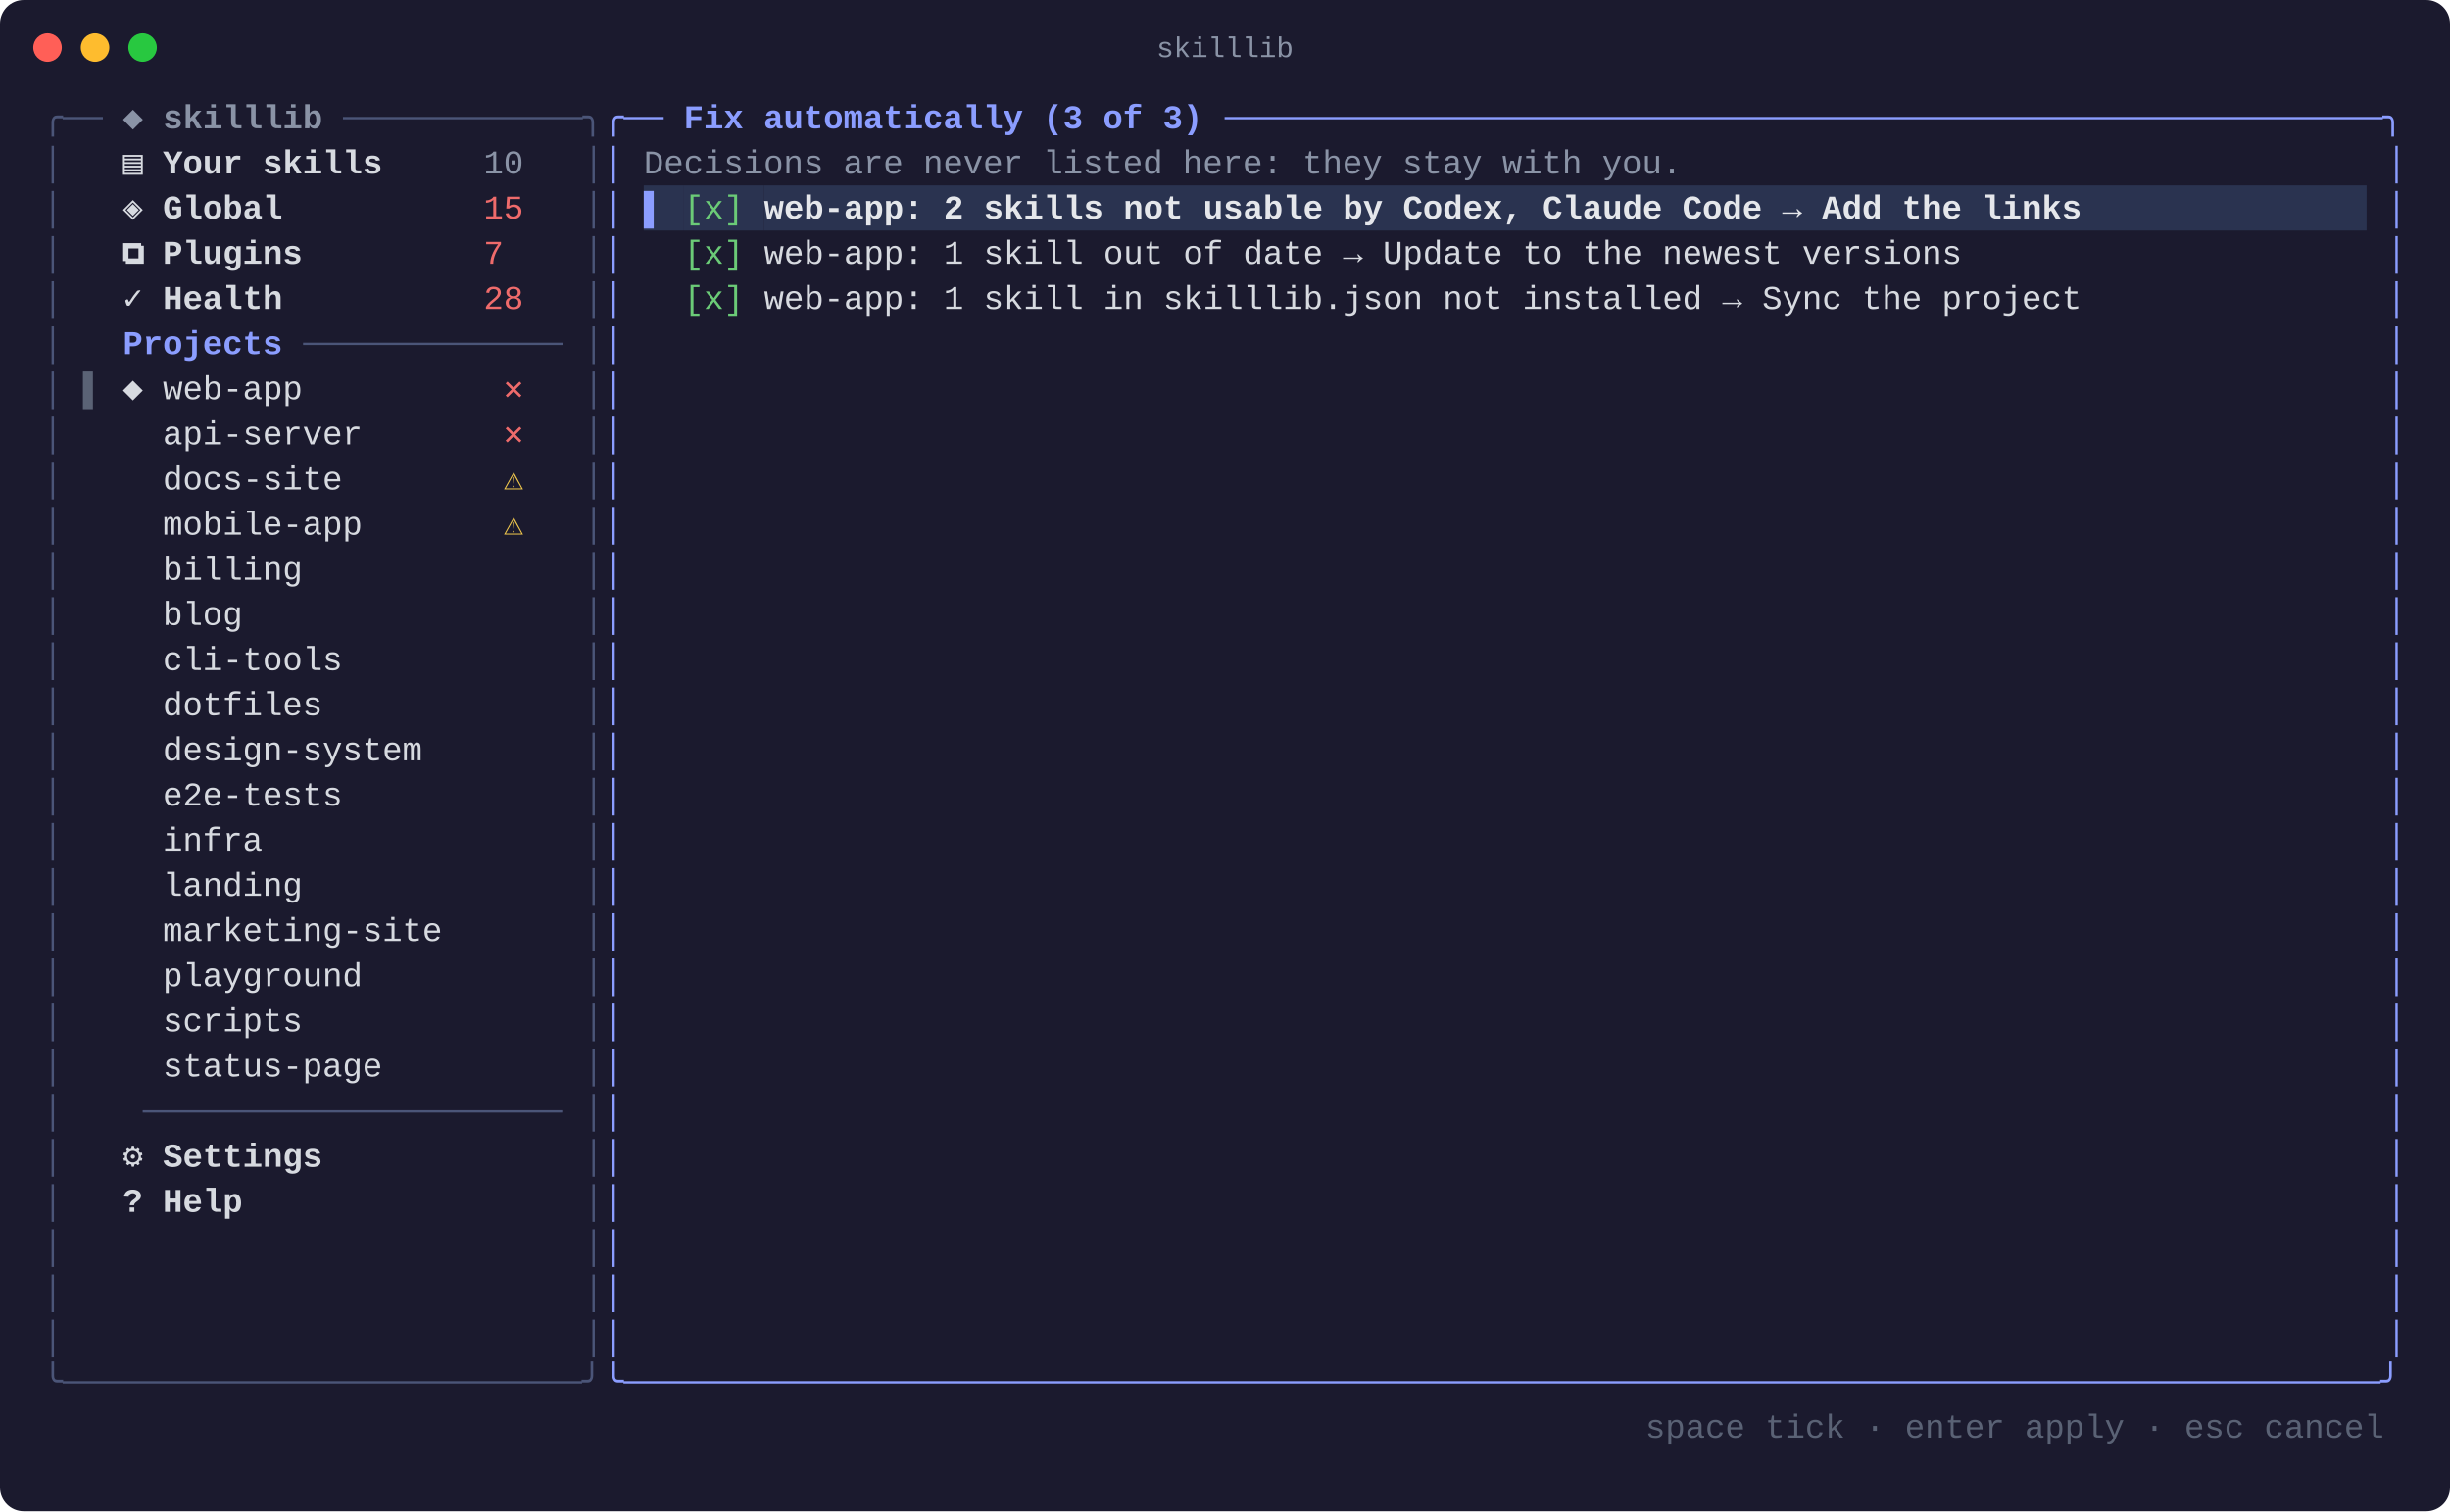
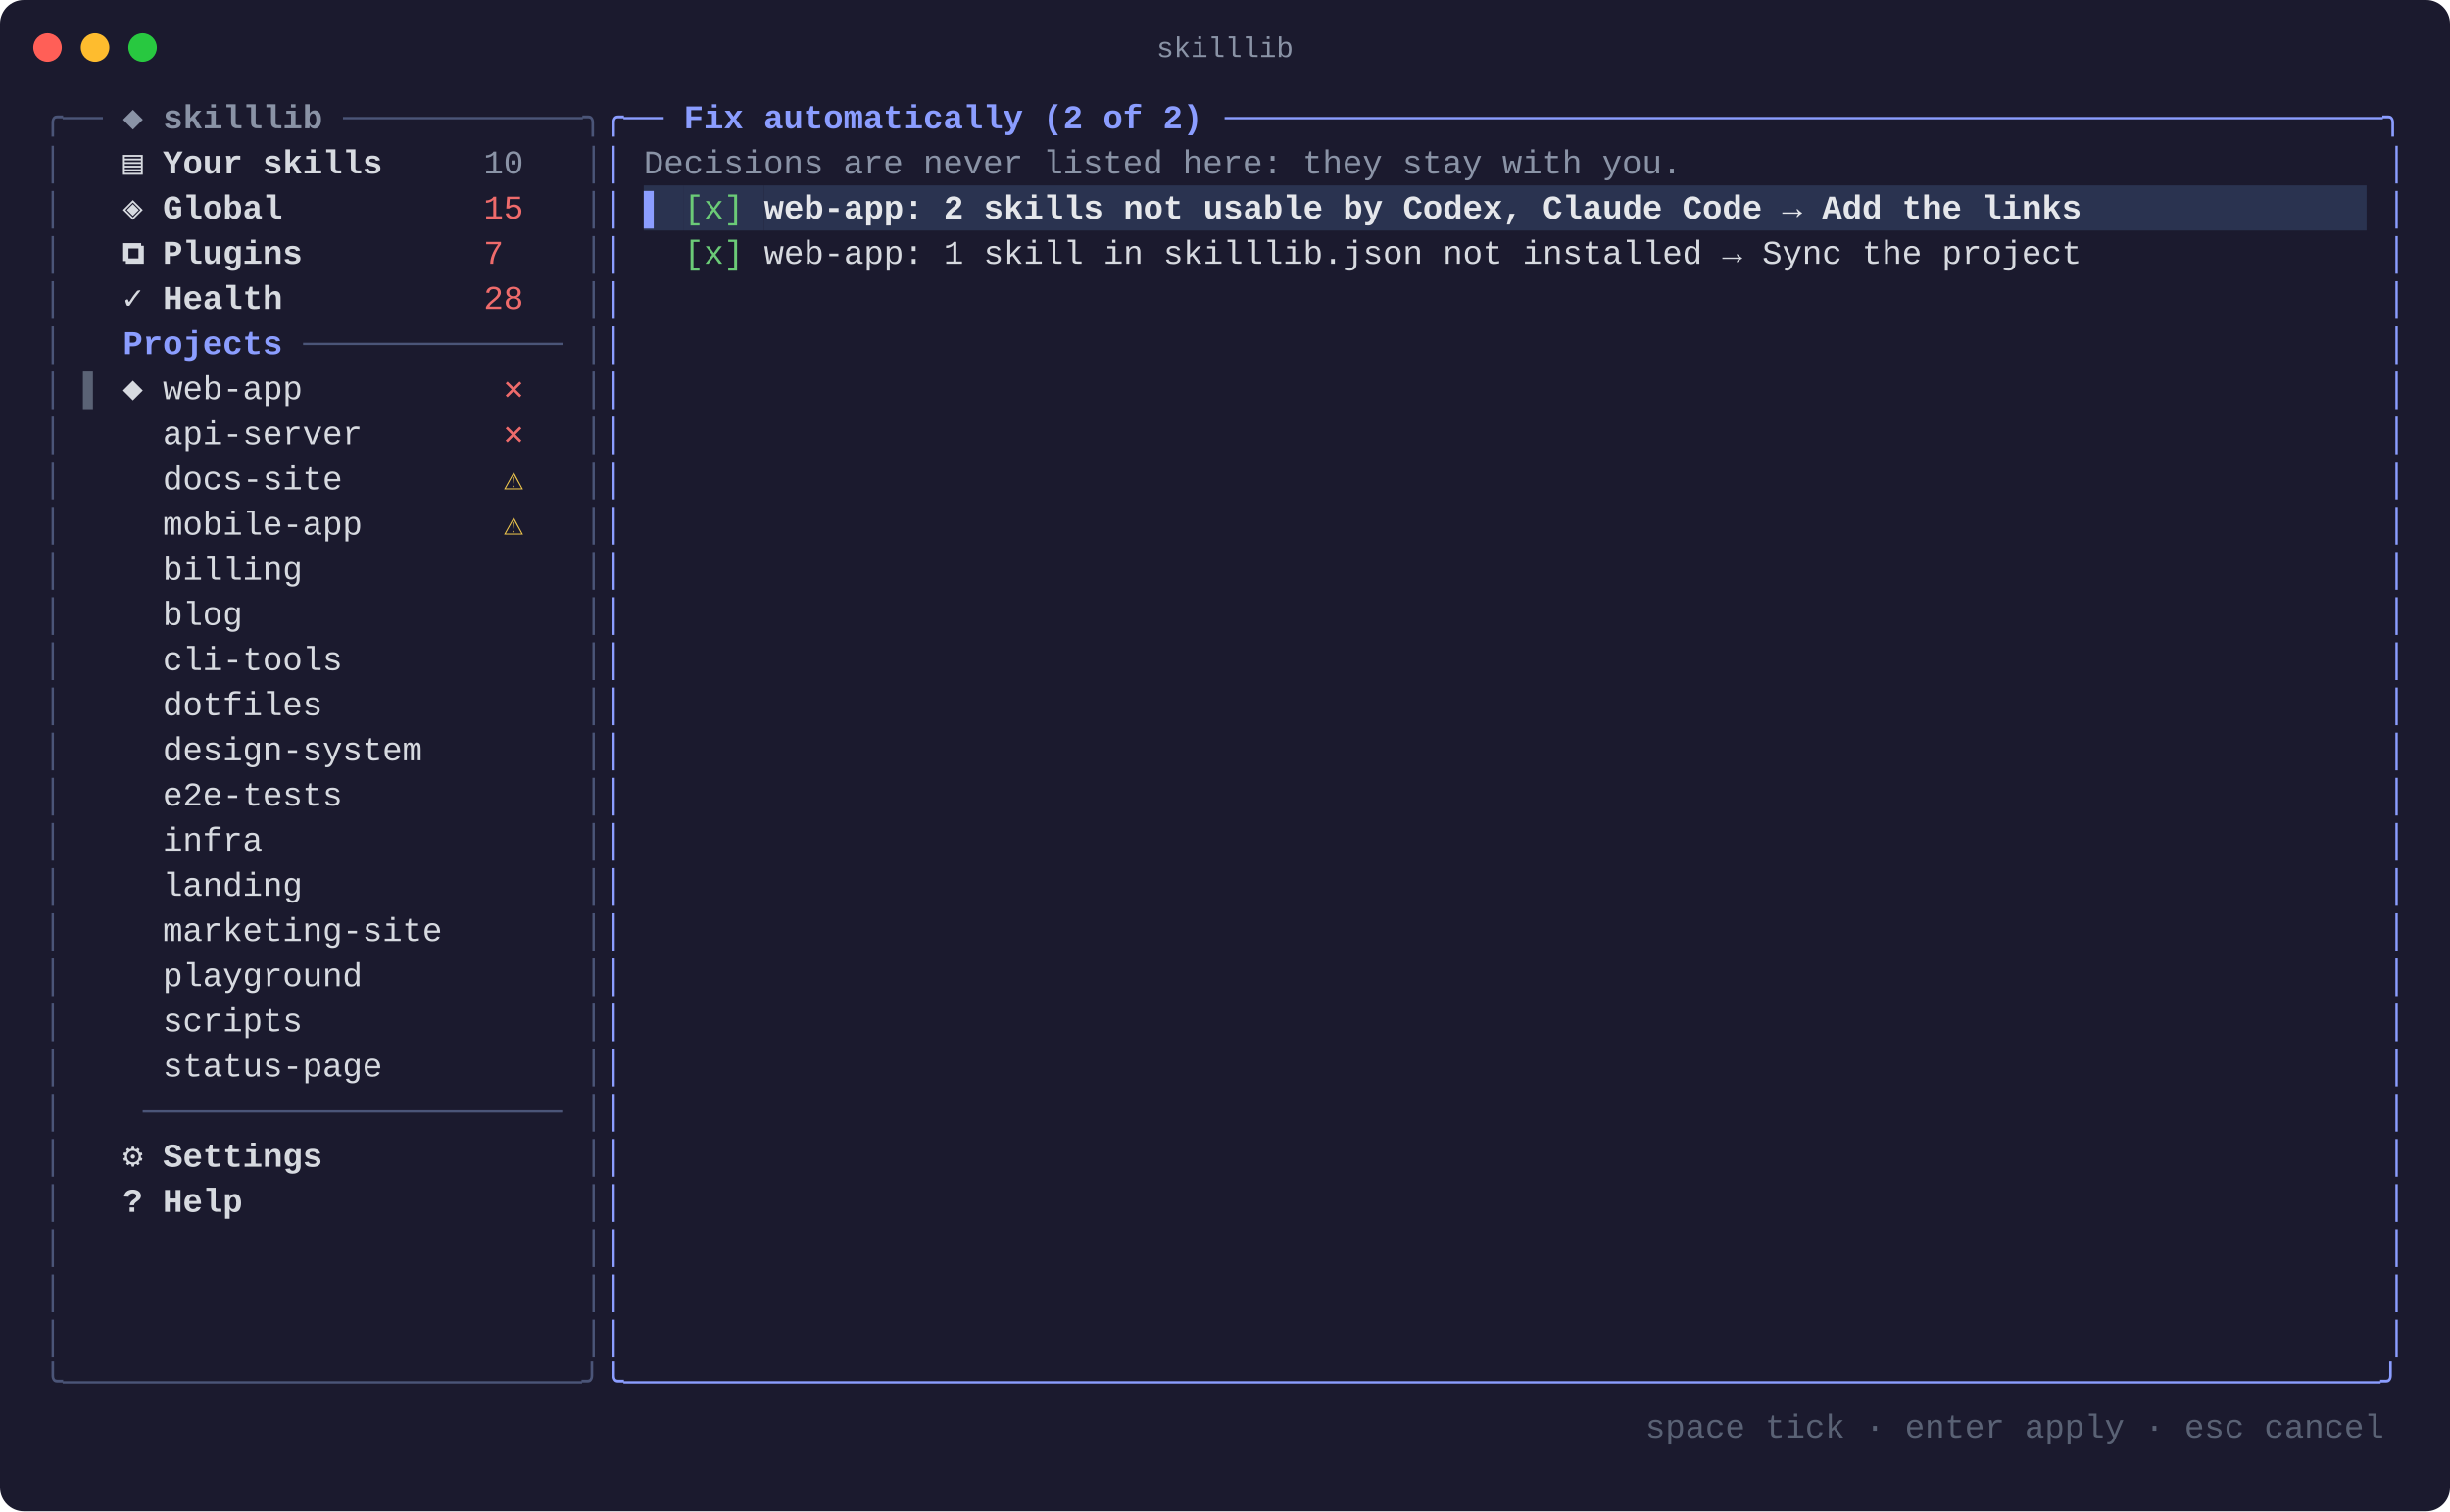
<svg xmlns="http://www.w3.org/2000/svg" width="1031" height="636" viewBox="0 0 1031 636" font-family="SFMono-Regular, Menlo, Consolas, 'Liberation Mono', monospace" font-size="14">
  <rect width="1031" height="636" rx="10" fill="#1b1a2e" />
  <circle cx="20" cy="20" r="6" fill="#ff5f57" />
  <circle cx="40" cy="20" r="6" fill="#febc2e" />
  <circle cx="60" cy="20" r="6" fill="#28c840" />
  <text x="515.5" y="24" fill="#8a93a6" font-size="12" text-anchor="middle">skilllib</text>
  <text x="18.0" y="54.0" fill="#4b5578" xml:space="preserve" textLength="25.3" lengthAdjust="spacingAndGlyphs">╭──</text>
  <text x="43.3" y="54.0" fill="#8a93a6" font-weight="bold" xml:space="preserve" textLength="101.2" lengthAdjust="spacingAndGlyphs"> ◆ skilllib </text>
  <text x="144.4" y="54.0" fill="#4b5578" xml:space="preserve" textLength="109.6" lengthAdjust="spacingAndGlyphs">────────────╮</text>
  <text x="254.0" y="54.0" fill="#8b9dff" xml:space="preserve" textLength="25.3" lengthAdjust="spacingAndGlyphs">╭──</text>
-   <text x="279.3" y="54.0" fill="#8b9dff" font-weight="bold" xml:space="preserve" textLength="236.0" lengthAdjust="spacingAndGlyphs"> Fix automatically (3 of 3) </text>
+   <text x="279.3" y="54.0" fill="#8b9dff" font-weight="bold" xml:space="preserve" textLength="236.0" lengthAdjust="spacingAndGlyphs"> Fix automatically (2 of 2) </text>
  <text x="515.4" y="54.0" fill="#8b9dff" xml:space="preserve" textLength="497.4" lengthAdjust="spacingAndGlyphs">──────────────────────────────────────────────────────────╮</text>
  <text x="18.0" y="73.0" fill="#4b5578" xml:space="preserve" textLength="8.4" lengthAdjust="spacingAndGlyphs">│</text>
  <text x="51.7" y="73.0" fill="#d7dae0" font-weight="bold" xml:space="preserve" textLength="151.7" lengthAdjust="spacingAndGlyphs">▤ Your skills     </text>
  <text x="203.5" y="73.0" fill="#8a93a6" xml:space="preserve" textLength="33.7" lengthAdjust="spacingAndGlyphs">10  </text>
  <text x="245.6" y="73.0" fill="#4b5578" xml:space="preserve" textLength="8.4" lengthAdjust="spacingAndGlyphs">│</text>
  <text x="254.0" y="73.0" fill="#8b9dff" xml:space="preserve" textLength="8.4" lengthAdjust="spacingAndGlyphs">│</text>
  <text x="270.9" y="73.0" fill="#8a93a6" xml:space="preserve" textLength="438.4" lengthAdjust="spacingAndGlyphs">Decisions are never listed here: they stay with you.</text>
  <text x="1004.3" y="73.0" fill="#8b9dff" xml:space="preserve" textLength="8.4" lengthAdjust="spacingAndGlyphs">│</text>
  <text x="18.0" y="92.0" fill="#4b5578" xml:space="preserve" textLength="8.4" lengthAdjust="spacingAndGlyphs">│</text>
  <text x="51.7" y="92.0" fill="#d7dae0" font-weight="bold" xml:space="preserve" textLength="151.7" lengthAdjust="spacingAndGlyphs">◈ Global          </text>
  <text x="203.5" y="92.0" fill="#ef6b6b" xml:space="preserve" textLength="33.7" lengthAdjust="spacingAndGlyphs">15  </text>
  <text x="245.6" y="92.0" fill="#4b5578" xml:space="preserve" textLength="8.4" lengthAdjust="spacingAndGlyphs">│</text>
  <text x="254.0" y="92.0" fill="#8b9dff" xml:space="preserve" textLength="8.4" lengthAdjust="spacingAndGlyphs">│</text>
  <rect x="270.9" y="78.0" width="16.9" height="19" fill="#2a3350" />
  <text x="270.9" y="92.0" fill="#8b9dff" xml:space="preserve" textLength="16.9" lengthAdjust="spacingAndGlyphs">▌ </text>
  <rect x="287.8" y="78.0" width="33.7" height="19" fill="#2a3350" />
  <text x="287.8" y="92.0" fill="#6bcb77" xml:space="preserve" textLength="33.7" lengthAdjust="spacingAndGlyphs">[x] </text>
  <rect x="321.5" y="78.0" width="674.4" height="19" fill="#2a3350" />
  <text x="321.5" y="92.0" fill="#e5e7eb" font-weight="bold" xml:space="preserve" textLength="674.4" lengthAdjust="spacingAndGlyphs">web-app: 2 skills not usable by Codex, Claude Code → Add the links              </text>
  <text x="1004.3" y="92.0" fill="#8b9dff" xml:space="preserve" textLength="8.4" lengthAdjust="spacingAndGlyphs">│</text>
  <text x="18.0" y="111.0" fill="#4b5578" xml:space="preserve" textLength="8.4" lengthAdjust="spacingAndGlyphs">│</text>
  <text x="51.7" y="111.0" fill="#d7dae0" font-weight="bold" xml:space="preserve" textLength="151.7" lengthAdjust="spacingAndGlyphs">⧉ Plugins         </text>
  <text x="203.5" y="111.0" fill="#ef6b6b" xml:space="preserve" textLength="33.7" lengthAdjust="spacingAndGlyphs">7   </text>
  <text x="245.6" y="111.0" fill="#4b5578" xml:space="preserve" textLength="8.4" lengthAdjust="spacingAndGlyphs">│</text>
  <text x="254.0" y="111.0" fill="#8b9dff" xml:space="preserve" textLength="8.4" lengthAdjust="spacingAndGlyphs">│</text>
  <text x="287.8" y="111.0" fill="#6bcb77" xml:space="preserve" textLength="33.7" lengthAdjust="spacingAndGlyphs">[x] </text>
-   <text x="321.5" y="111.0" fill="#d7dae0" xml:space="preserve" textLength="682.8" lengthAdjust="spacingAndGlyphs">web-app: 1 skill out of date → Update to the newest versions                     </text>
+   <text x="321.5" y="111.0" fill="#d7dae0" xml:space="preserve" textLength="682.8" lengthAdjust="spacingAndGlyphs">web-app: 1 skill in skilllib.json not installed → Sync the project               </text>
  <text x="1004.3" y="111.0" fill="#8b9dff" xml:space="preserve" textLength="8.4" lengthAdjust="spacingAndGlyphs">│</text>
  <text x="18.0" y="130.0" fill="#4b5578" xml:space="preserve" textLength="8.4" lengthAdjust="spacingAndGlyphs">│</text>
  <text x="51.7" y="130.0" fill="#d7dae0" font-weight="bold" xml:space="preserve" textLength="151.7" lengthAdjust="spacingAndGlyphs">✓ Health          </text>
  <text x="203.5" y="130.0" fill="#ef6b6b" xml:space="preserve" textLength="33.7" lengthAdjust="spacingAndGlyphs">28  </text>
  <text x="245.6" y="130.0" fill="#4b5578" xml:space="preserve" textLength="8.4" lengthAdjust="spacingAndGlyphs">│</text>
  <text x="254.0" y="130.0" fill="#8b9dff" xml:space="preserve" textLength="8.4" lengthAdjust="spacingAndGlyphs">│</text>
-   <text x="287.8" y="130.0" fill="#6bcb77" xml:space="preserve" textLength="33.7" lengthAdjust="spacingAndGlyphs">[x] </text>
-   <text x="321.5" y="130.0" fill="#d7dae0" xml:space="preserve" textLength="682.8" lengthAdjust="spacingAndGlyphs">web-app: 1 skill in skilllib.json not installed → Sync the project               </text>
  <text x="1004.3" y="130.0" fill="#8b9dff" xml:space="preserve" textLength="8.4" lengthAdjust="spacingAndGlyphs">│</text>
  <text x="18.0" y="149.0" fill="#4b5578" xml:space="preserve" textLength="8.4" lengthAdjust="spacingAndGlyphs">│</text>
  <text x="34.9" y="149.0" fill="#8b9dff" font-weight="bold" xml:space="preserve" textLength="92.7" lengthAdjust="spacingAndGlyphs">  Projects </text>
  <text x="127.6" y="149.0" fill="#4b5578" xml:space="preserve" textLength="109.6" lengthAdjust="spacingAndGlyphs">─────────────</text>
  <text x="245.6" y="149.0" fill="#4b5578" xml:space="preserve" textLength="8.4" lengthAdjust="spacingAndGlyphs">│</text>
  <text x="254.0" y="149.0" fill="#8b9dff" xml:space="preserve" textLength="8.4" lengthAdjust="spacingAndGlyphs">│</text>
  <text x="1004.3" y="149.0" fill="#8b9dff" xml:space="preserve" textLength="8.4" lengthAdjust="spacingAndGlyphs">│</text>
  <text x="18.0" y="168.0" fill="#4b5578" xml:space="preserve" textLength="8.4" lengthAdjust="spacingAndGlyphs">│</text>
  <text x="34.9" y="168.0" fill="#5a6275" xml:space="preserve" textLength="16.9" lengthAdjust="spacingAndGlyphs">▌ </text>
  <text x="51.7" y="168.0" fill="#d7dae0" xml:space="preserve" textLength="160.2" lengthAdjust="spacingAndGlyphs">◆ web-app          </text>
  <text x="211.9" y="168.0" fill="#ef6b6b" xml:space="preserve" textLength="25.3" lengthAdjust="spacingAndGlyphs">✕  </text>
  <text x="245.6" y="168.0" fill="#4b5578" xml:space="preserve" textLength="8.4" lengthAdjust="spacingAndGlyphs">│</text>
  <text x="254.0" y="168.0" fill="#8b9dff" xml:space="preserve" textLength="8.4" lengthAdjust="spacingAndGlyphs">│</text>
  <text x="1004.3" y="168.0" fill="#8b9dff" xml:space="preserve" textLength="8.4" lengthAdjust="spacingAndGlyphs">│</text>
  <text x="18.0" y="187.0" fill="#4b5578" xml:space="preserve" textLength="8.4" lengthAdjust="spacingAndGlyphs">│</text>
  <text x="51.7" y="187.0" fill="#d7dae0" xml:space="preserve" textLength="160.2" lengthAdjust="spacingAndGlyphs">  api-server       </text>
  <text x="211.9" y="187.0" fill="#ef6b6b" xml:space="preserve" textLength="25.3" lengthAdjust="spacingAndGlyphs">✕  </text>
  <text x="245.6" y="187.0" fill="#4b5578" xml:space="preserve" textLength="8.4" lengthAdjust="spacingAndGlyphs">│</text>
  <text x="254.0" y="187.0" fill="#8b9dff" xml:space="preserve" textLength="8.4" lengthAdjust="spacingAndGlyphs">│</text>
  <text x="1004.3" y="187.0" fill="#8b9dff" xml:space="preserve" textLength="8.4" lengthAdjust="spacingAndGlyphs">│</text>
  <text x="18.0" y="206.0" fill="#4b5578" xml:space="preserve" textLength="8.4" lengthAdjust="spacingAndGlyphs">│</text>
  <text x="51.7" y="206.0" fill="#d7dae0" xml:space="preserve" textLength="160.2" lengthAdjust="spacingAndGlyphs">  docs-site        </text>
  <text x="211.9" y="206.0" fill="#f2c94c" xml:space="preserve" textLength="25.3" lengthAdjust="spacingAndGlyphs">⚠  </text>
  <text x="245.6" y="206.0" fill="#4b5578" xml:space="preserve" textLength="8.4" lengthAdjust="spacingAndGlyphs">│</text>
  <text x="254.0" y="206.0" fill="#8b9dff" xml:space="preserve" textLength="8.4" lengthAdjust="spacingAndGlyphs">│</text>
  <text x="1004.3" y="206.0" fill="#8b9dff" xml:space="preserve" textLength="8.4" lengthAdjust="spacingAndGlyphs">│</text>
  <text x="18.0" y="225.0" fill="#4b5578" xml:space="preserve" textLength="8.4" lengthAdjust="spacingAndGlyphs">│</text>
  <text x="51.7" y="225.0" fill="#d7dae0" xml:space="preserve" textLength="160.2" lengthAdjust="spacingAndGlyphs">  mobile-app       </text>
  <text x="211.9" y="225.0" fill="#f2c94c" xml:space="preserve" textLength="25.3" lengthAdjust="spacingAndGlyphs">⚠  </text>
  <text x="245.6" y="225.0" fill="#4b5578" xml:space="preserve" textLength="8.4" lengthAdjust="spacingAndGlyphs">│</text>
  <text x="254.0" y="225.0" fill="#8b9dff" xml:space="preserve" textLength="8.4" lengthAdjust="spacingAndGlyphs">│</text>
  <text x="1004.3" y="225.0" fill="#8b9dff" xml:space="preserve" textLength="8.4" lengthAdjust="spacingAndGlyphs">│</text>
  <text x="18.0" y="244.0" fill="#4b5578" xml:space="preserve" textLength="8.4" lengthAdjust="spacingAndGlyphs">│</text>
  <text x="51.7" y="244.0" fill="#d7dae0" xml:space="preserve" textLength="193.9" lengthAdjust="spacingAndGlyphs">  billing              </text>
  <text x="245.6" y="244.0" fill="#4b5578" xml:space="preserve" textLength="8.4" lengthAdjust="spacingAndGlyphs">│</text>
  <text x="254.0" y="244.0" fill="#8b9dff" xml:space="preserve" textLength="8.4" lengthAdjust="spacingAndGlyphs">│</text>
  <text x="1004.3" y="244.0" fill="#8b9dff" xml:space="preserve" textLength="8.4" lengthAdjust="spacingAndGlyphs">│</text>
  <text x="18.0" y="263.0" fill="#4b5578" xml:space="preserve" textLength="8.4" lengthAdjust="spacingAndGlyphs">│</text>
  <text x="51.7" y="263.0" fill="#d7dae0" xml:space="preserve" textLength="193.9" lengthAdjust="spacingAndGlyphs">  blog                 </text>
  <text x="245.6" y="263.0" fill="#4b5578" xml:space="preserve" textLength="8.4" lengthAdjust="spacingAndGlyphs">│</text>
  <text x="254.0" y="263.0" fill="#8b9dff" xml:space="preserve" textLength="8.4" lengthAdjust="spacingAndGlyphs">│</text>
  <text x="1004.3" y="263.0" fill="#8b9dff" xml:space="preserve" textLength="8.4" lengthAdjust="spacingAndGlyphs">│</text>
  <text x="18.0" y="282.0" fill="#4b5578" xml:space="preserve" textLength="8.4" lengthAdjust="spacingAndGlyphs">│</text>
  <text x="51.7" y="282.0" fill="#d7dae0" xml:space="preserve" textLength="193.9" lengthAdjust="spacingAndGlyphs">  cli-tools            </text>
  <text x="245.6" y="282.0" fill="#4b5578" xml:space="preserve" textLength="8.4" lengthAdjust="spacingAndGlyphs">│</text>
  <text x="254.0" y="282.0" fill="#8b9dff" xml:space="preserve" textLength="8.4" lengthAdjust="spacingAndGlyphs">│</text>
  <text x="1004.3" y="282.0" fill="#8b9dff" xml:space="preserve" textLength="8.4" lengthAdjust="spacingAndGlyphs">│</text>
  <text x="18.0" y="301.0" fill="#4b5578" xml:space="preserve" textLength="8.4" lengthAdjust="spacingAndGlyphs">│</text>
  <text x="51.7" y="301.0" fill="#d7dae0" xml:space="preserve" textLength="193.9" lengthAdjust="spacingAndGlyphs">  dotfiles             </text>
  <text x="245.6" y="301.0" fill="#4b5578" xml:space="preserve" textLength="8.4" lengthAdjust="spacingAndGlyphs">│</text>
  <text x="254.0" y="301.0" fill="#8b9dff" xml:space="preserve" textLength="8.4" lengthAdjust="spacingAndGlyphs">│</text>
  <text x="1004.3" y="301.0" fill="#8b9dff" xml:space="preserve" textLength="8.4" lengthAdjust="spacingAndGlyphs">│</text>
  <text x="18.0" y="320.0" fill="#4b5578" xml:space="preserve" textLength="8.4" lengthAdjust="spacingAndGlyphs">│</text>
  <text x="51.7" y="320.0" fill="#d7dae0" xml:space="preserve" textLength="193.9" lengthAdjust="spacingAndGlyphs">  design-system        </text>
  <text x="245.6" y="320.0" fill="#4b5578" xml:space="preserve" textLength="8.4" lengthAdjust="spacingAndGlyphs">│</text>
  <text x="254.0" y="320.0" fill="#8b9dff" xml:space="preserve" textLength="8.4" lengthAdjust="spacingAndGlyphs">│</text>
  <text x="1004.3" y="320.0" fill="#8b9dff" xml:space="preserve" textLength="8.4" lengthAdjust="spacingAndGlyphs">│</text>
  <text x="18.0" y="339.0" fill="#4b5578" xml:space="preserve" textLength="8.4" lengthAdjust="spacingAndGlyphs">│</text>
  <text x="51.7" y="339.0" fill="#d7dae0" xml:space="preserve" textLength="193.9" lengthAdjust="spacingAndGlyphs">  e2e-tests            </text>
  <text x="245.6" y="339.0" fill="#4b5578" xml:space="preserve" textLength="8.4" lengthAdjust="spacingAndGlyphs">│</text>
  <text x="254.0" y="339.0" fill="#8b9dff" xml:space="preserve" textLength="8.4" lengthAdjust="spacingAndGlyphs">│</text>
  <text x="1004.3" y="339.0" fill="#8b9dff" xml:space="preserve" textLength="8.4" lengthAdjust="spacingAndGlyphs">│</text>
  <text x="18.0" y="358.0" fill="#4b5578" xml:space="preserve" textLength="8.4" lengthAdjust="spacingAndGlyphs">│</text>
  <text x="51.7" y="358.0" fill="#d7dae0" xml:space="preserve" textLength="193.9" lengthAdjust="spacingAndGlyphs">  infra                </text>
  <text x="245.6" y="358.0" fill="#4b5578" xml:space="preserve" textLength="8.4" lengthAdjust="spacingAndGlyphs">│</text>
  <text x="254.0" y="358.0" fill="#8b9dff" xml:space="preserve" textLength="8.4" lengthAdjust="spacingAndGlyphs">│</text>
  <text x="1004.3" y="358.0" fill="#8b9dff" xml:space="preserve" textLength="8.4" lengthAdjust="spacingAndGlyphs">│</text>
  <text x="18.0" y="377.0" fill="#4b5578" xml:space="preserve" textLength="8.4" lengthAdjust="spacingAndGlyphs">│</text>
  <text x="51.7" y="377.0" fill="#d7dae0" xml:space="preserve" textLength="193.9" lengthAdjust="spacingAndGlyphs">  landing              </text>
  <text x="245.6" y="377.0" fill="#4b5578" xml:space="preserve" textLength="8.4" lengthAdjust="spacingAndGlyphs">│</text>
  <text x="254.0" y="377.0" fill="#8b9dff" xml:space="preserve" textLength="8.4" lengthAdjust="spacingAndGlyphs">│</text>
  <text x="1004.3" y="377.0" fill="#8b9dff" xml:space="preserve" textLength="8.4" lengthAdjust="spacingAndGlyphs">│</text>
  <text x="18.0" y="396.0" fill="#4b5578" xml:space="preserve" textLength="8.4" lengthAdjust="spacingAndGlyphs">│</text>
  <text x="51.7" y="396.0" fill="#d7dae0" xml:space="preserve" textLength="193.9" lengthAdjust="spacingAndGlyphs">  marketing-site       </text>
  <text x="245.6" y="396.0" fill="#4b5578" xml:space="preserve" textLength="8.4" lengthAdjust="spacingAndGlyphs">│</text>
  <text x="254.0" y="396.0" fill="#8b9dff" xml:space="preserve" textLength="8.4" lengthAdjust="spacingAndGlyphs">│</text>
  <text x="1004.3" y="396.0" fill="#8b9dff" xml:space="preserve" textLength="8.4" lengthAdjust="spacingAndGlyphs">│</text>
  <text x="18.0" y="415.0" fill="#4b5578" xml:space="preserve" textLength="8.4" lengthAdjust="spacingAndGlyphs">│</text>
  <text x="51.7" y="415.0" fill="#d7dae0" xml:space="preserve" textLength="193.9" lengthAdjust="spacingAndGlyphs">  playground           </text>
  <text x="245.6" y="415.0" fill="#4b5578" xml:space="preserve" textLength="8.4" lengthAdjust="spacingAndGlyphs">│</text>
  <text x="254.0" y="415.0" fill="#8b9dff" xml:space="preserve" textLength="8.4" lengthAdjust="spacingAndGlyphs">│</text>
  <text x="1004.3" y="415.0" fill="#8b9dff" xml:space="preserve" textLength="8.4" lengthAdjust="spacingAndGlyphs">│</text>
  <text x="18.0" y="434.0" fill="#4b5578" xml:space="preserve" textLength="8.4" lengthAdjust="spacingAndGlyphs">│</text>
  <text x="51.7" y="434.0" fill="#d7dae0" xml:space="preserve" textLength="193.9" lengthAdjust="spacingAndGlyphs">  scripts              </text>
  <text x="245.6" y="434.0" fill="#4b5578" xml:space="preserve" textLength="8.4" lengthAdjust="spacingAndGlyphs">│</text>
  <text x="254.0" y="434.0" fill="#8b9dff" xml:space="preserve" textLength="8.4" lengthAdjust="spacingAndGlyphs">│</text>
  <text x="1004.3" y="434.0" fill="#8b9dff" xml:space="preserve" textLength="8.4" lengthAdjust="spacingAndGlyphs">│</text>
  <text x="18.0" y="453.0" fill="#4b5578" xml:space="preserve" textLength="8.4" lengthAdjust="spacingAndGlyphs">│</text>
  <text x="51.7" y="453.0" fill="#d7dae0" xml:space="preserve" textLength="193.9" lengthAdjust="spacingAndGlyphs">  status-page          </text>
  <text x="245.6" y="453.0" fill="#4b5578" xml:space="preserve" textLength="8.4" lengthAdjust="spacingAndGlyphs">│</text>
  <text x="254.0" y="453.0" fill="#8b9dff" xml:space="preserve" textLength="8.4" lengthAdjust="spacingAndGlyphs">│</text>
  <text x="1004.3" y="453.0" fill="#8b9dff" xml:space="preserve" textLength="8.4" lengthAdjust="spacingAndGlyphs">│</text>
  <text x="18.0" y="472.0" fill="#4b5578" xml:space="preserve" textLength="8.4" lengthAdjust="spacingAndGlyphs">│</text>
  <text x="60.1" y="472.0" fill="#4b5578" xml:space="preserve" textLength="177.0" lengthAdjust="spacingAndGlyphs">─────────────────────</text>
  <text x="245.6" y="472.0" fill="#4b5578" xml:space="preserve" textLength="8.4" lengthAdjust="spacingAndGlyphs">│</text>
  <text x="254.0" y="472.0" fill="#8b9dff" xml:space="preserve" textLength="8.4" lengthAdjust="spacingAndGlyphs">│</text>
  <text x="1004.3" y="472.0" fill="#8b9dff" xml:space="preserve" textLength="8.4" lengthAdjust="spacingAndGlyphs">│</text>
  <text x="18.0" y="491.0" fill="#4b5578" xml:space="preserve" textLength="8.4" lengthAdjust="spacingAndGlyphs">│</text>
  <text x="51.7" y="491.0" fill="#d7dae0" font-weight="bold" xml:space="preserve" textLength="185.5" lengthAdjust="spacingAndGlyphs">⚙ Settings            </text>
  <text x="245.6" y="491.0" fill="#4b5578" xml:space="preserve" textLength="8.4" lengthAdjust="spacingAndGlyphs">│</text>
  <text x="254.0" y="491.0" fill="#8b9dff" xml:space="preserve" textLength="8.4" lengthAdjust="spacingAndGlyphs">│</text>
  <text x="1004.3" y="491.0" fill="#8b9dff" xml:space="preserve" textLength="8.4" lengthAdjust="spacingAndGlyphs">│</text>
  <text x="18.0" y="510.0" fill="#4b5578" xml:space="preserve" textLength="8.4" lengthAdjust="spacingAndGlyphs">│</text>
  <text x="51.7" y="510.0" fill="#d7dae0" font-weight="bold" xml:space="preserve" textLength="185.5" lengthAdjust="spacingAndGlyphs">? Help                </text>
  <text x="245.6" y="510.0" fill="#4b5578" xml:space="preserve" textLength="8.4" lengthAdjust="spacingAndGlyphs">│</text>
  <text x="254.0" y="510.0" fill="#8b9dff" xml:space="preserve" textLength="8.4" lengthAdjust="spacingAndGlyphs">│</text>
  <text x="1004.3" y="510.0" fill="#8b9dff" xml:space="preserve" textLength="8.4" lengthAdjust="spacingAndGlyphs">│</text>
  <text x="18.0" y="529.0" fill="#4b5578" xml:space="preserve" textLength="8.4" lengthAdjust="spacingAndGlyphs">│</text>
  <text x="245.6" y="529.0" fill="#4b5578" xml:space="preserve" textLength="8.4" lengthAdjust="spacingAndGlyphs">│</text>
  <text x="254.0" y="529.0" fill="#8b9dff" xml:space="preserve" textLength="8.4" lengthAdjust="spacingAndGlyphs">│</text>
  <text x="1004.3" y="529.0" fill="#8b9dff" xml:space="preserve" textLength="8.4" lengthAdjust="spacingAndGlyphs">│</text>
  <text x="18.0" y="548.0" fill="#4b5578" xml:space="preserve" textLength="8.4" lengthAdjust="spacingAndGlyphs">│</text>
  <text x="245.6" y="548.0" fill="#4b5578" xml:space="preserve" textLength="8.4" lengthAdjust="spacingAndGlyphs">│</text>
  <text x="254.0" y="548.0" fill="#8b9dff" xml:space="preserve" textLength="8.4" lengthAdjust="spacingAndGlyphs">│</text>
  <text x="1004.3" y="548.0" fill="#8b9dff" xml:space="preserve" textLength="8.4" lengthAdjust="spacingAndGlyphs">│</text>
  <text x="18.0" y="567.0" fill="#4b5578" xml:space="preserve" textLength="8.4" lengthAdjust="spacingAndGlyphs">│</text>
  <text x="245.6" y="567.0" fill="#4b5578" xml:space="preserve" textLength="8.4" lengthAdjust="spacingAndGlyphs">│</text>
  <text x="254.0" y="567.0" fill="#8b9dff" xml:space="preserve" textLength="8.4" lengthAdjust="spacingAndGlyphs">│</text>
  <text x="1004.3" y="567.0" fill="#8b9dff" xml:space="preserve" textLength="8.4" lengthAdjust="spacingAndGlyphs">│</text>
  <text x="18.0" y="586.0" fill="#4b5578" xml:space="preserve" textLength="236.0" lengthAdjust="spacingAndGlyphs">╰──────────────────────────╯</text>
  <text x="254.0" y="586.0" fill="#8b9dff" xml:space="preserve" textLength="758.7" lengthAdjust="spacingAndGlyphs">╰────────────────────────────────────────────────────────────────────────────────────────╯</text>
  <text x="692.4" y="605.0" fill="#5a6275" xml:space="preserve" textLength="320.3" lengthAdjust="spacingAndGlyphs">space tick · enter apply · esc cancel </text>
</svg>
